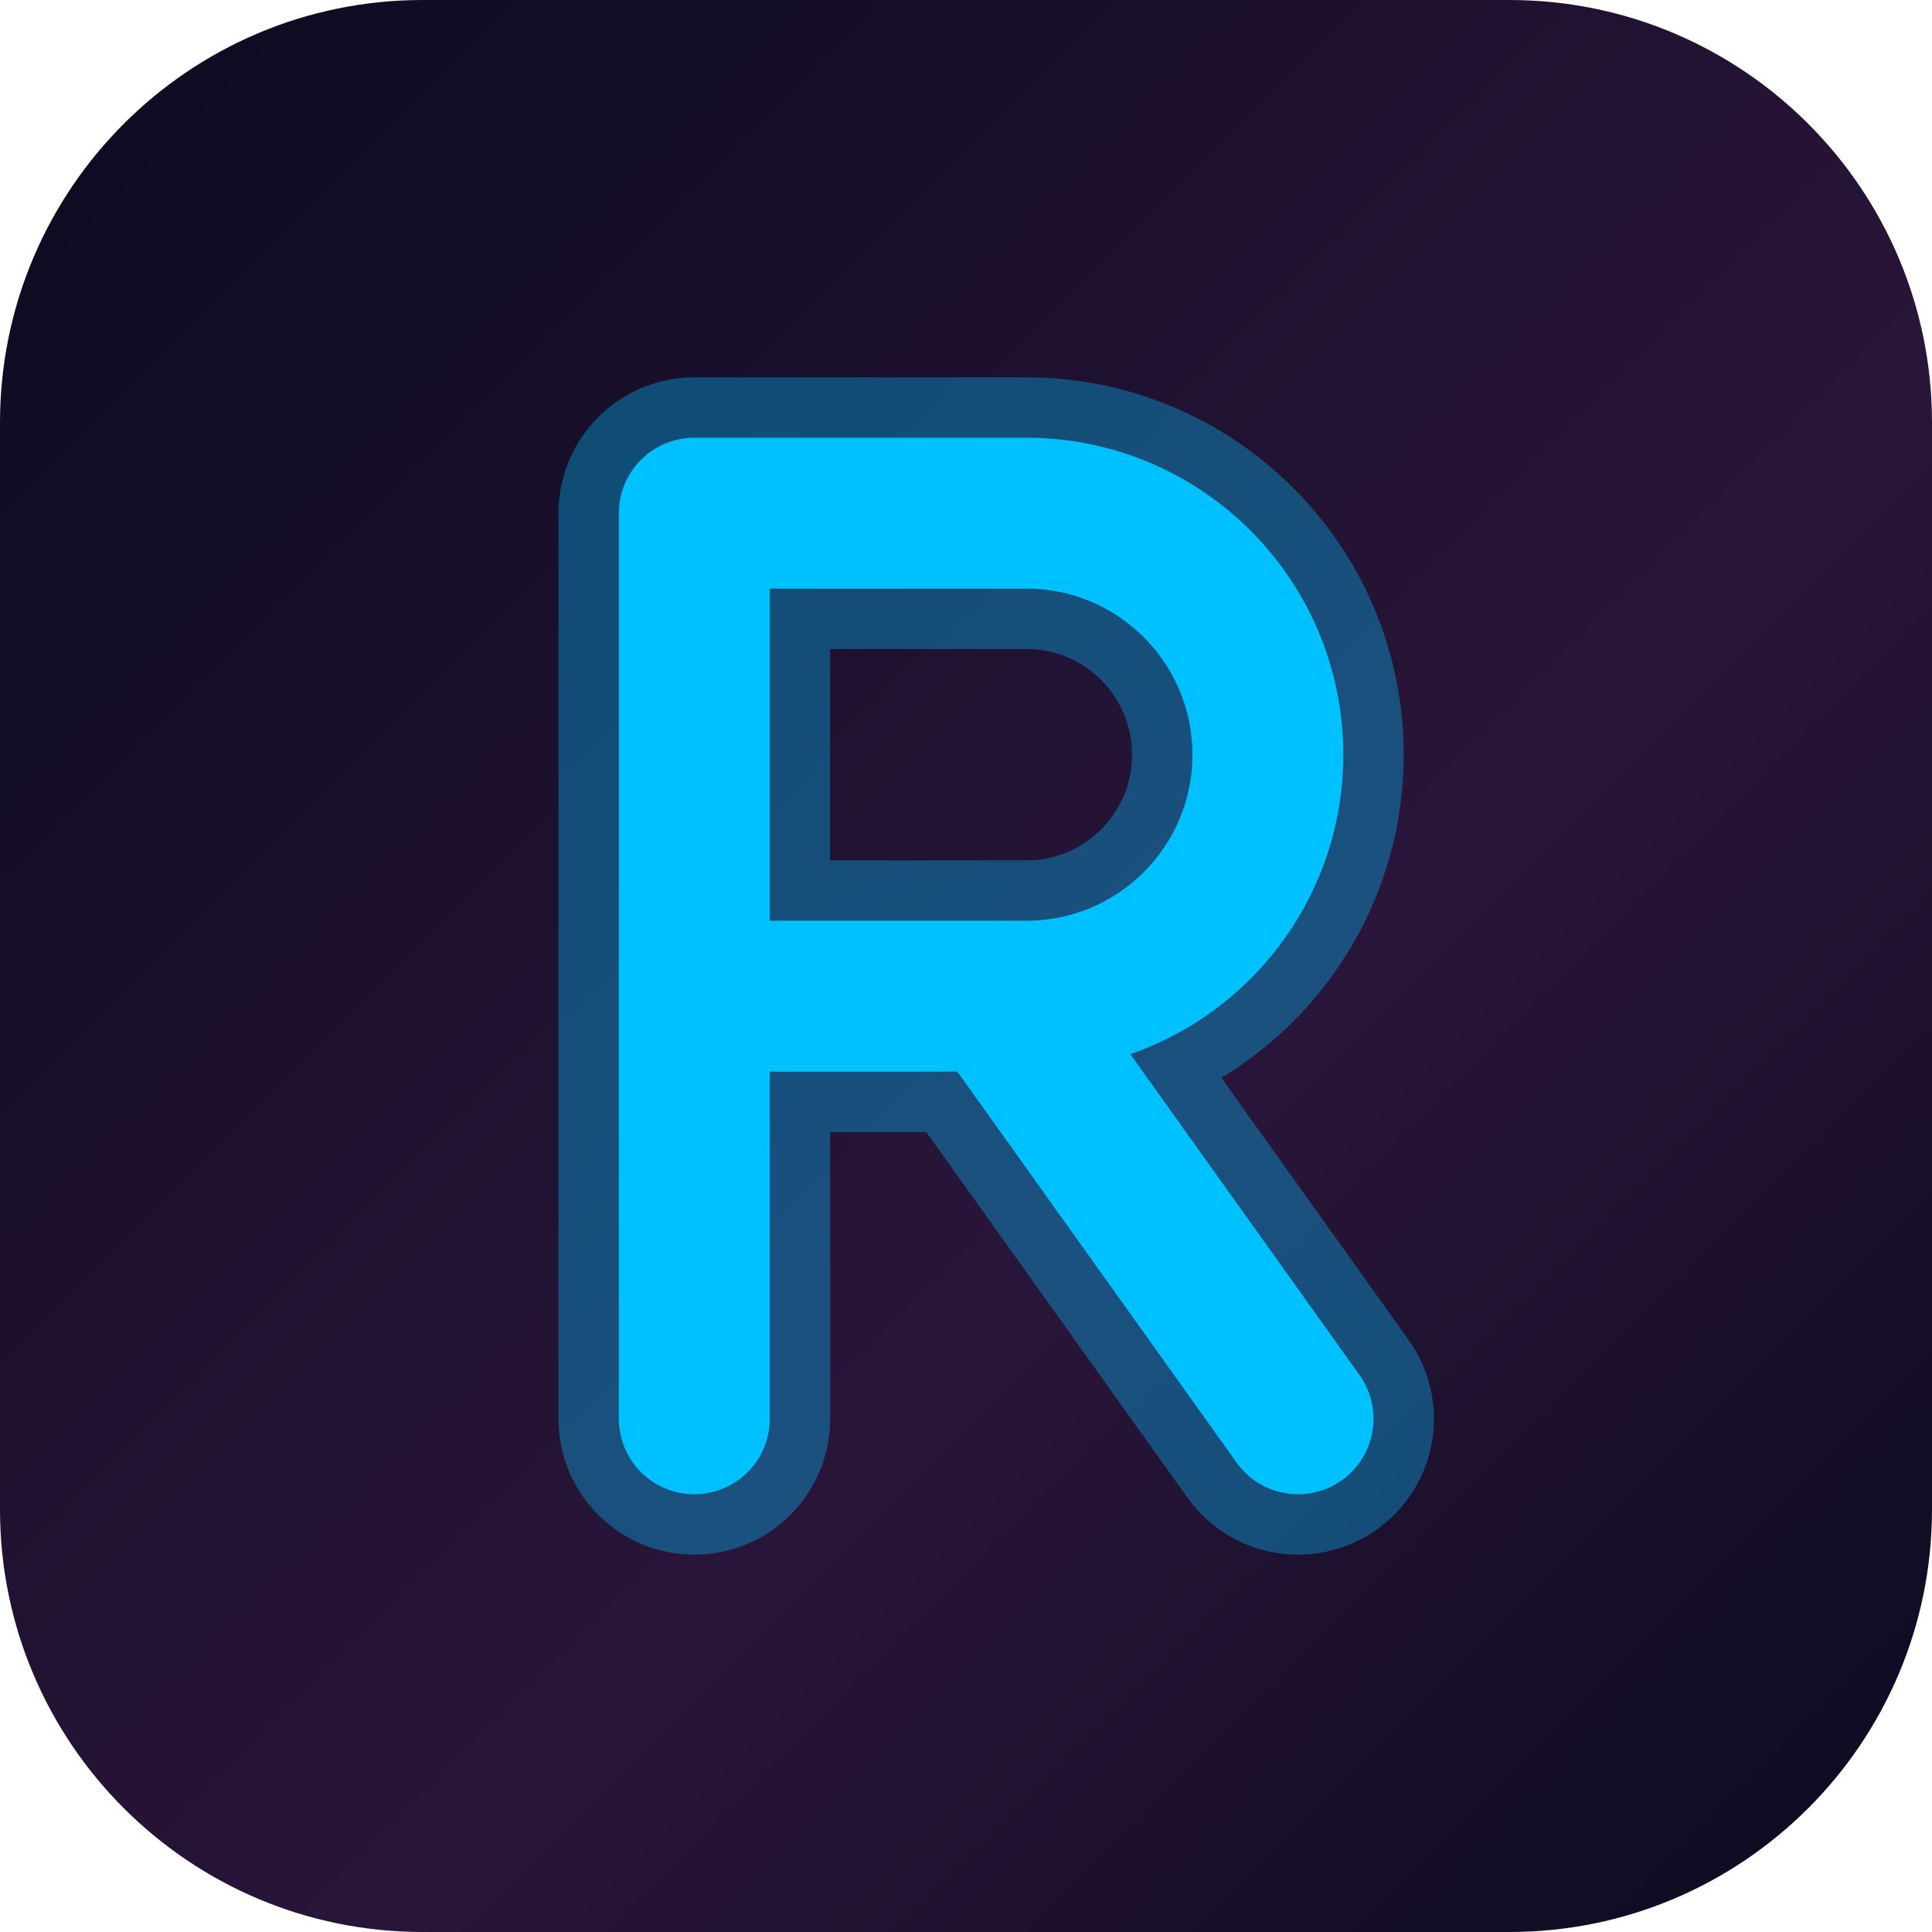
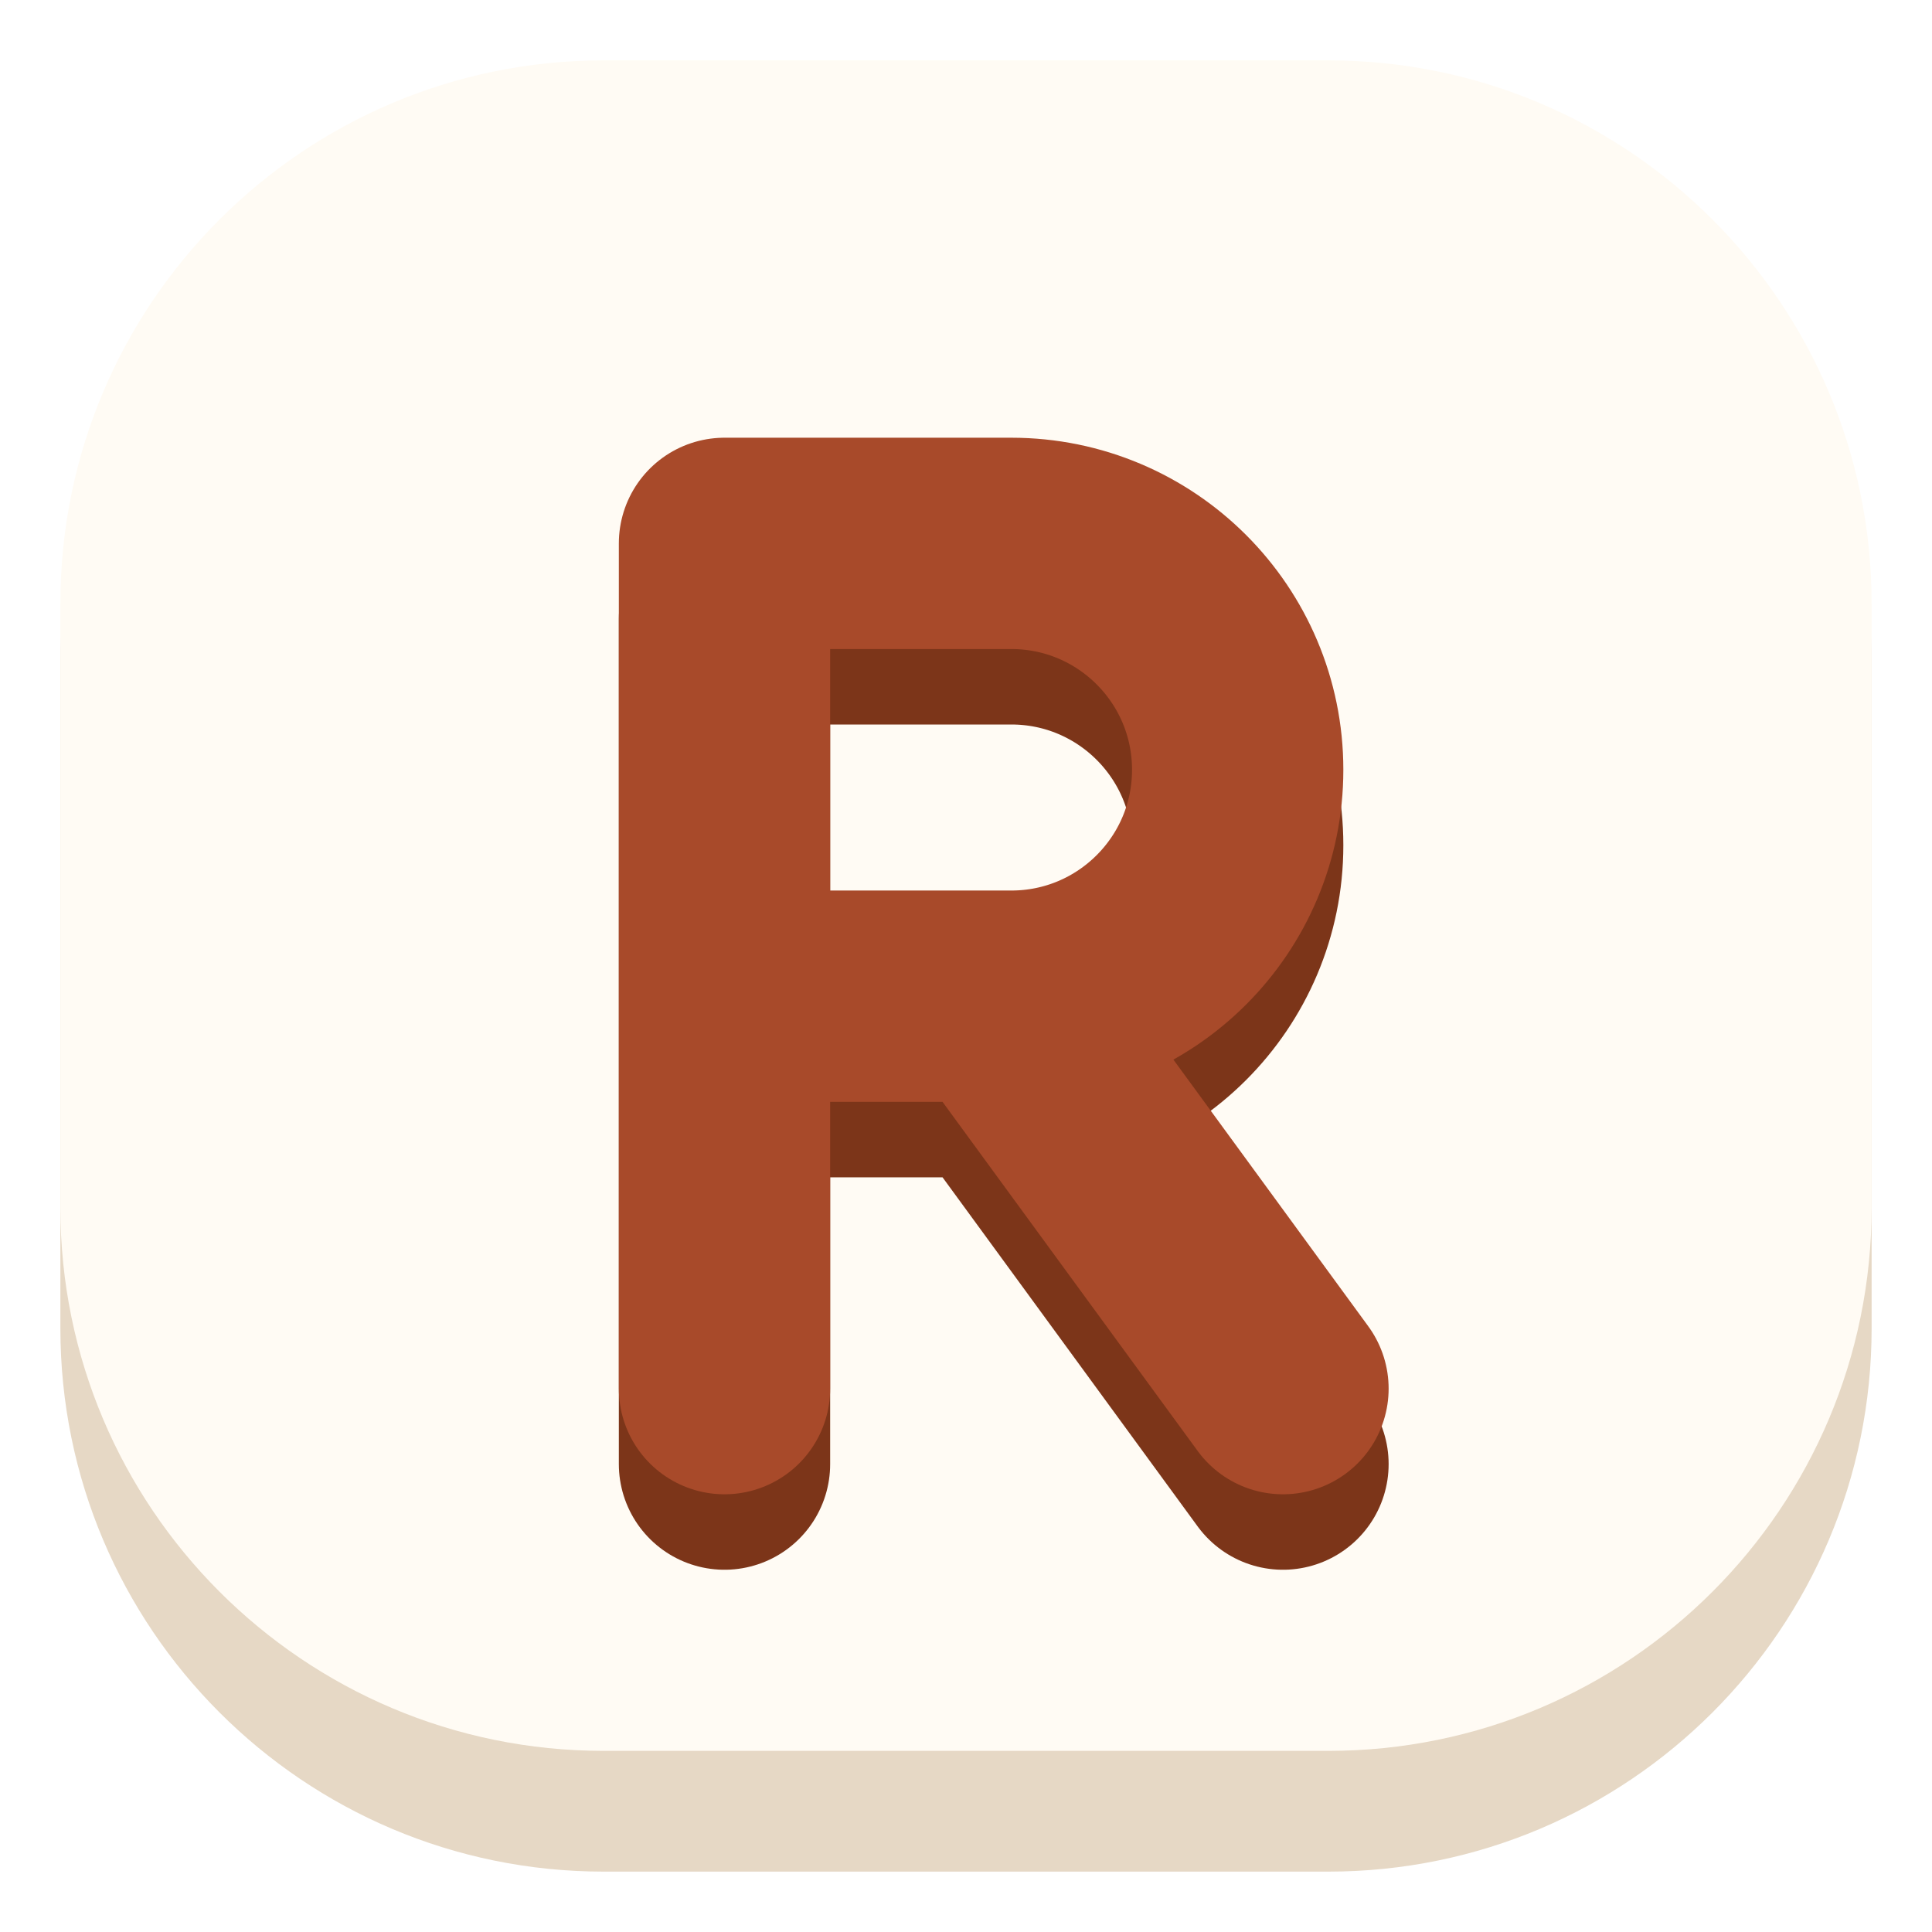
<svg xmlns="http://www.w3.org/2000/svg" viewBox="0 0 64 64">
-   <defs>
-     <linearGradient id="bg" x1="0" y1="0" x2="1" y2="1">
-       <stop offset="0" stop-color="#0A0A1F" />
-       <stop offset="0.6" stop-color="#2A153A" />
-       <stop offset="1" stop-color="#0A0A1F" />
-     </linearGradient>
-   </defs>
-   <rect width="64" height="64" rx="14" fill="url(#bg)" />
-   <g fill="none" stroke-linecap="round" stroke-linejoin="round">
-     <path d="M23 47V17h11a8 8 0 0 1 0 16H23m10 0 10 14" stroke="#00C1FF" stroke-opacity="0.35" stroke-width="9" />
-     <path d="M23 47V17h11a8 8 0 0 1 0 16H23m10 0 10 14" stroke="#00C1FF" stroke-width="5" />
+   <rect x="2" y="4" width="60" height="58" rx="18" fill="#E6D8C5" />
+   <rect x="2" y="2" width="60" height="56" rx="18" fill="#FFFBF4" />
+   <g fill="none" stroke-linecap="round" stroke-linejoin="round" stroke-width="7">
+     <path d="M24 46V18h9.5a7.5 7.5 0 0 1 0 15H24m9 0 9.5 13" stroke="#7C3519" transform="translate(0 2.5)" />
+     <path d="M24 46V18h9.5a7.5 7.5 0 0 1 0 15H24m9 0 9.5 13" stroke="#A84A2A" />
  </g>
</svg>
